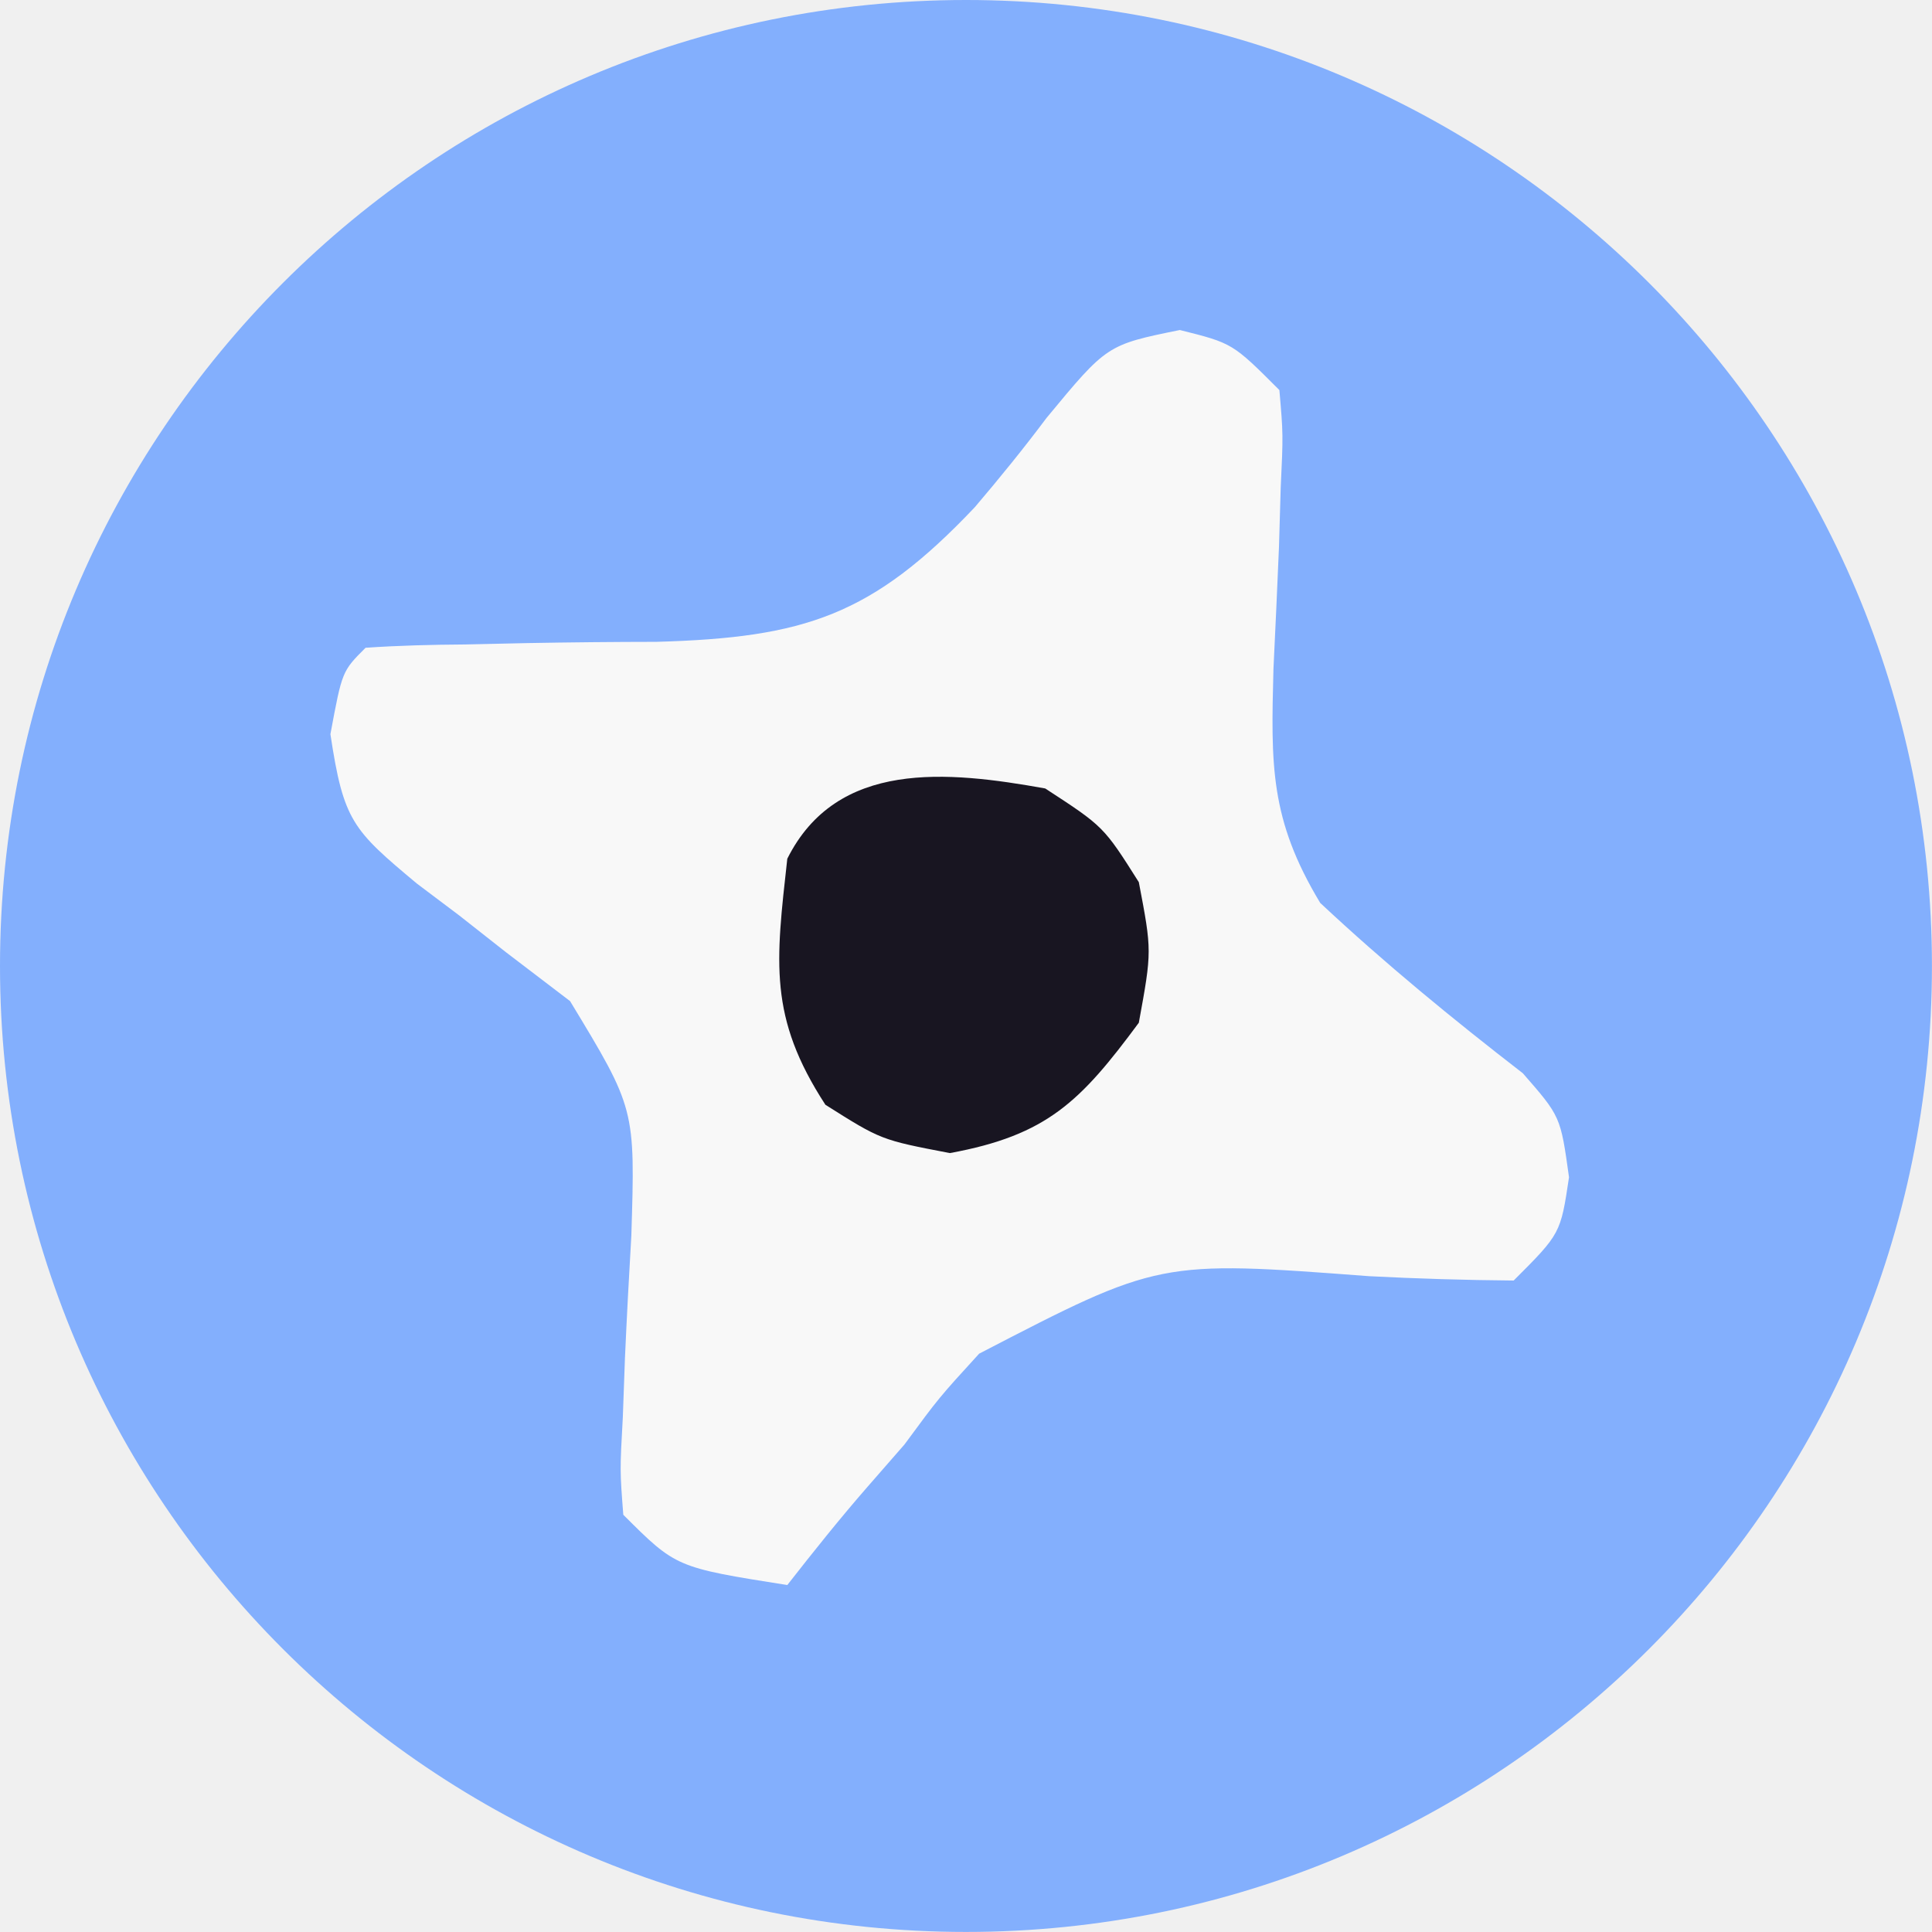
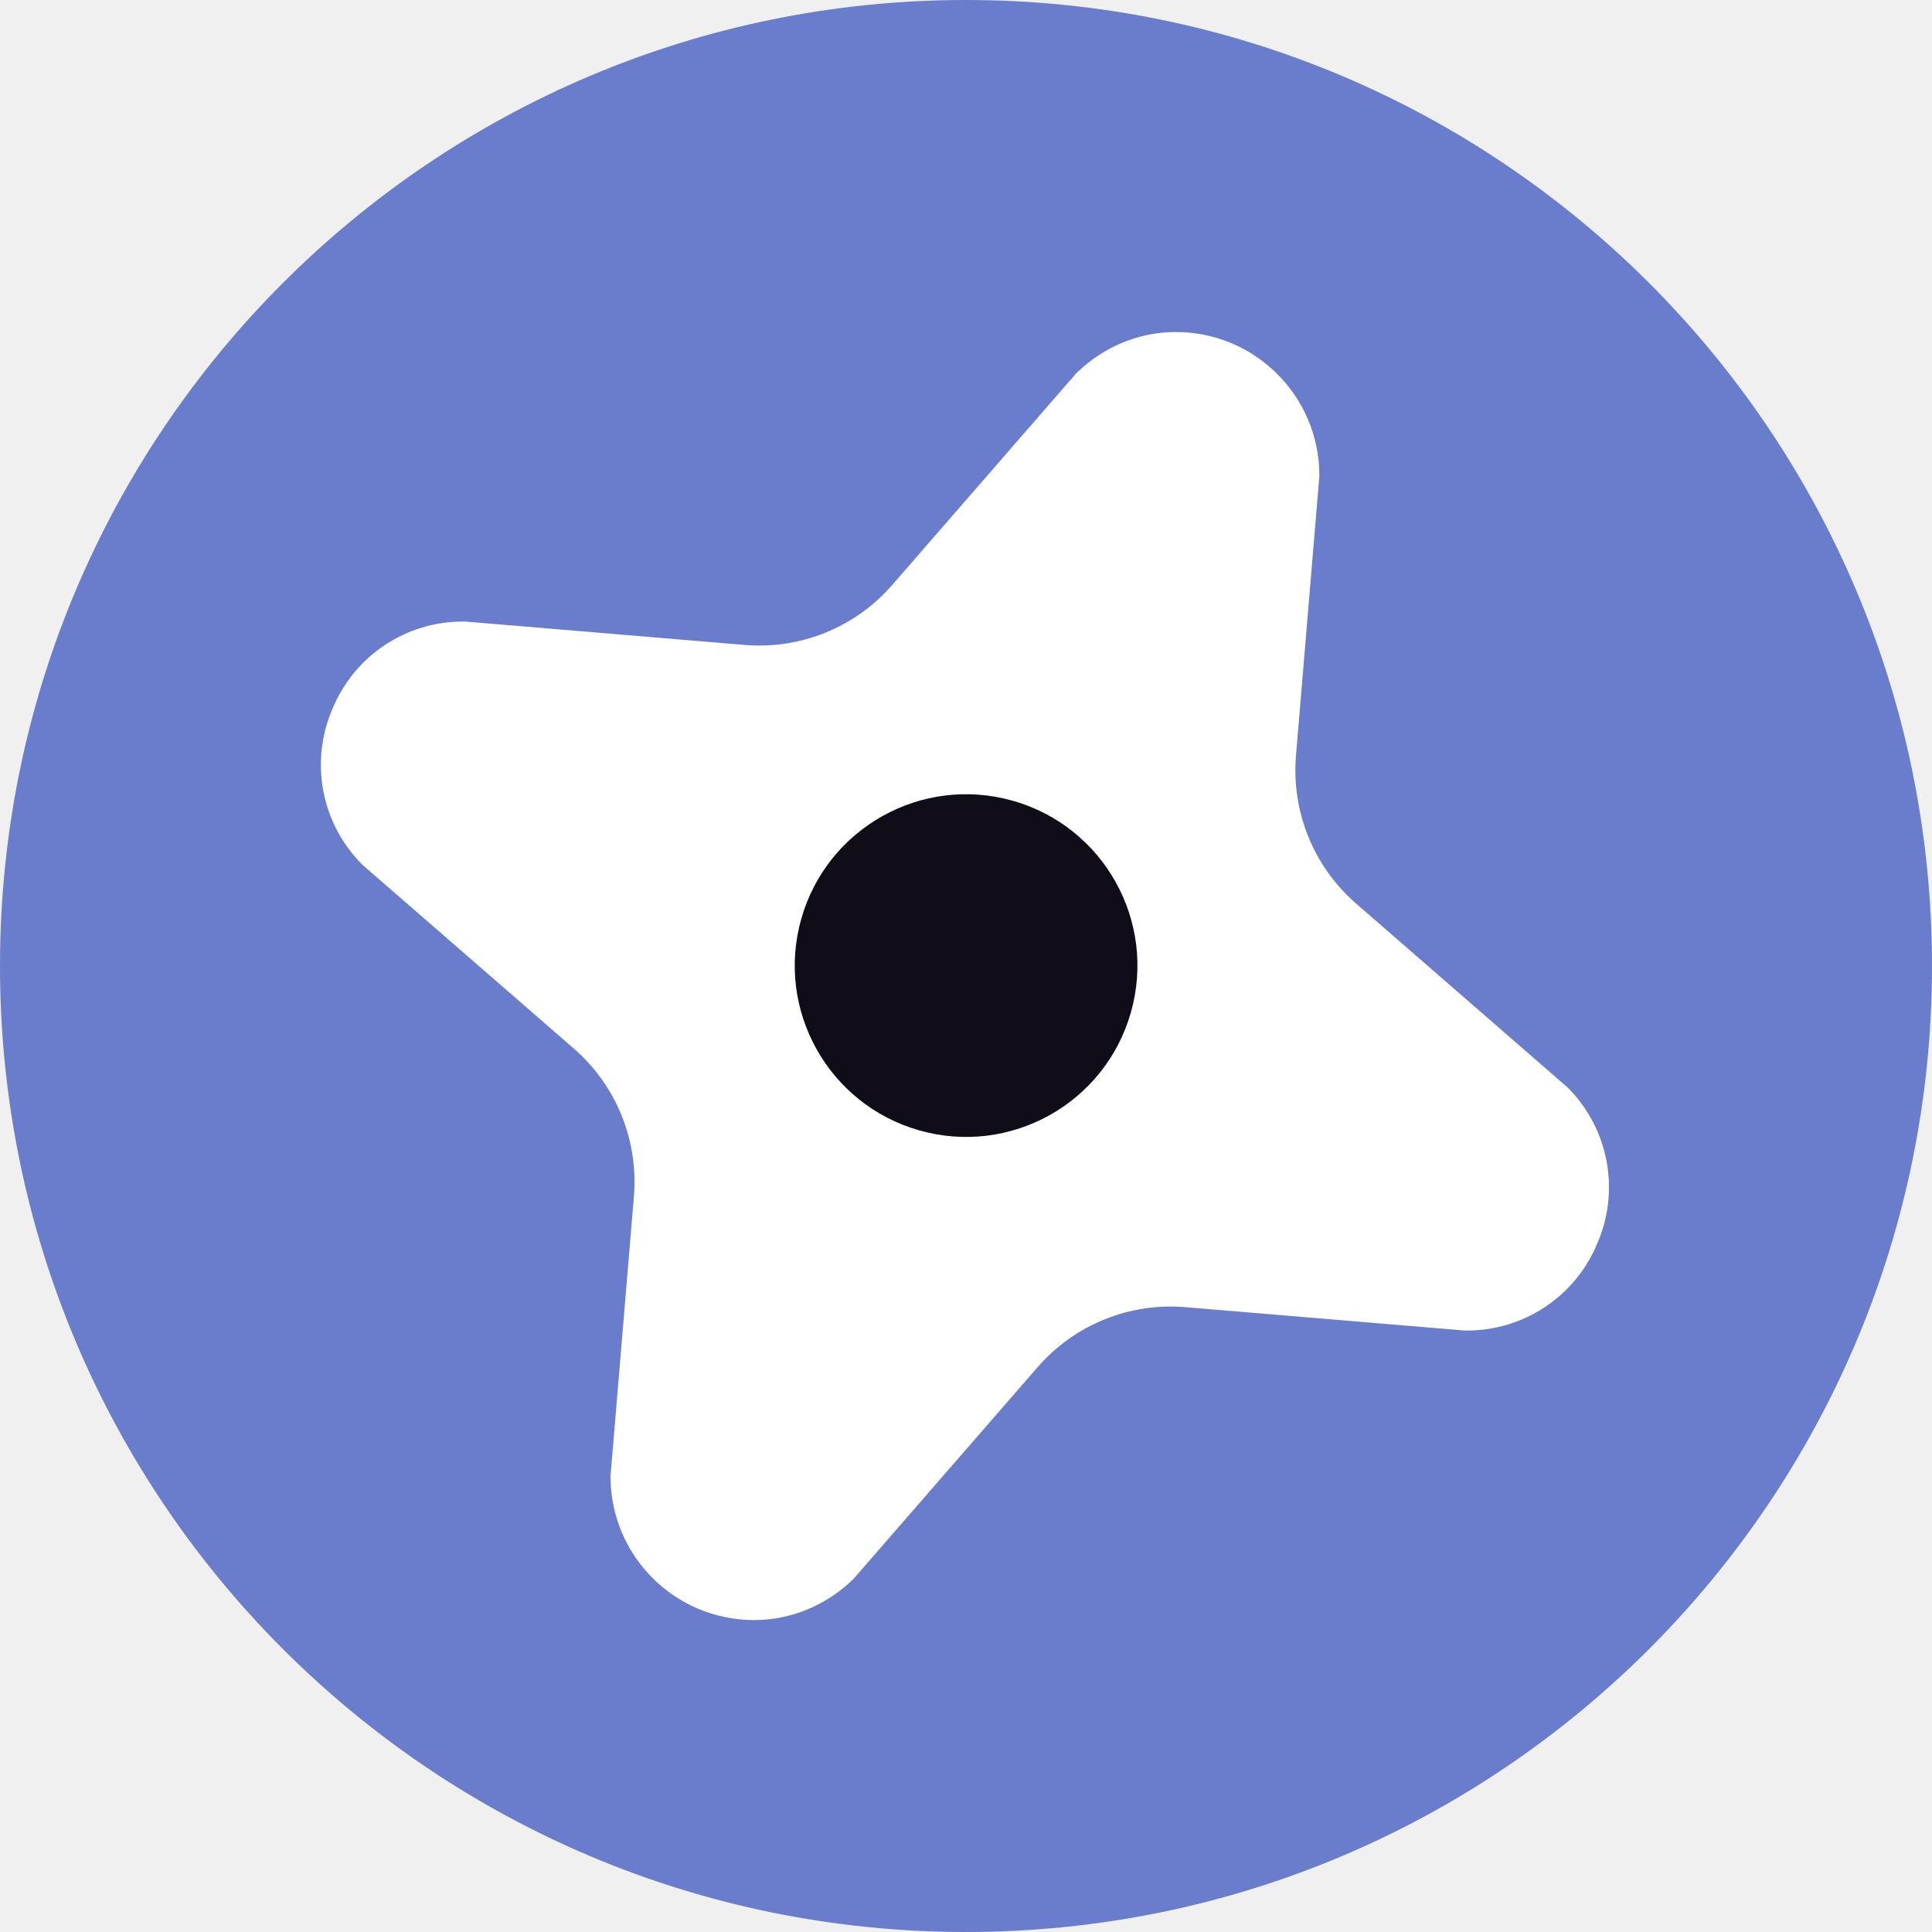
- <svg xmlns="http://www.w3.org/2000/svg" width="128" height="128" viewBox="0 0 33.867 33.867">
-   <circle cx="16.933" cy="16.933" r="16.933" style="fill:#83affd;fill-opacity:1;stroke-width:.065;stroke-linecap:round;stroke-linejoin:round;-inkscape-stroke:none;paint-order:stroke fill markers" />
-   <path fill="#f8f8f8" d="M20.681 5.785c.925.231.925.231 1.746 1.053.067.777.067.777.023 1.715-.016.51-.016.51-.03 1.031-.03.715-.062 1.43-.097 2.144-.044 1.68-.065 2.633.82 4.1 1.138 1.065 2.32 2.033 3.552 2.986.661.757.661.757.809 1.823-.148.988-.148.988-.97 1.81A58.78 58.78 0 0 1 24 22.371c-3.68-.278-3.68-.278-6.836 1.358-.706.773-.706.773-1.309 1.592l-.646.74c-.488.559-.951 1.14-1.408 1.724-1.95-.308-1.95-.308-2.875-1.232-.06-.777-.06-.777-.008-1.715l.037-1.031c.032-.715.07-1.43.112-2.144.069-2.228.069-2.228-1.074-4.114l-1.12-.854-.83-.653-.736-.554c-1.125-.94-1.285-1.094-1.515-2.618.205-1.104.205-1.104.616-1.515.583-.04 1.167-.054 1.75-.058l1.086-.024a132.57 132.57 0 0 1 2.262-.022c2.601-.073 3.782-.459 5.582-2.36.434-.51.857-1.03 1.258-1.566 1.059-1.28 1.059-1.28 2.336-1.54z" style="stroke-width:.265" />
-   <path fill="#181521" d="M18.32 13.82c1.026.668 1.026.668 1.643 1.644.23 1.206.23 1.206 0 2.464-1.022 1.382-1.608 1.972-3.312 2.285-1.207-.231-1.207-.231-2.182-.847-1-1.537-.87-2.495-.668-4.313.869-1.737 2.805-1.54 4.519-1.232z" style="stroke-width:.265" />
+ <svg xmlns="http://www.w3.org/2000/svg" width="127.996" height="127.996" viewBox="0 0 33.866 33.866">
+   <circle cx="16.933" cy="16.933" r="16.933" style="fill:#6a7dcc;fill-opacity:1;stroke-width:.065;stroke-linecap:round;stroke-linejoin:round;-inkscape-stroke:none;paint-order:stroke fill markers" />
+   <path d="m27.498 19.081-.021-.02-3.71-3.226a3.095 3.095 0 0 1-1.05-2.588l.41-4.9v-.032a2.516 2.516 0 0 0-2.516-2.495c-.64 0-1.254.252-1.725.704l-.022.021-3.225 3.71a3.087 3.087 0 0 1-2.587 1.05l-4.898-.41h-.032a2.469 2.469 0 0 0-2.294 1.53 2.47 2.47 0 0 0 .503 2.711l.021.022 3.71 3.225a3.095 3.095 0 0 1 1.05 2.588l-.41 4.9v.031a2.516 2.516 0 0 0 2.516 2.496c.64 0 1.254-.252 1.725-.704l.021-.021 3.226-3.71a3.087 3.087 0 0 1 2.587-1.05l4.898.41h.032A2.469 2.469 0 0 0 28 21.793a2.47 2.47 0 0 0-.503-2.712z" class="st3" style="fill:#fff;stroke-width:.265" />
+   <circle cx="-11.649" cy="20.918" r="3.003" class="st4" style="fill:#100d19;stroke-width:.265" transform="rotate(-74.128)" />
</svg>
